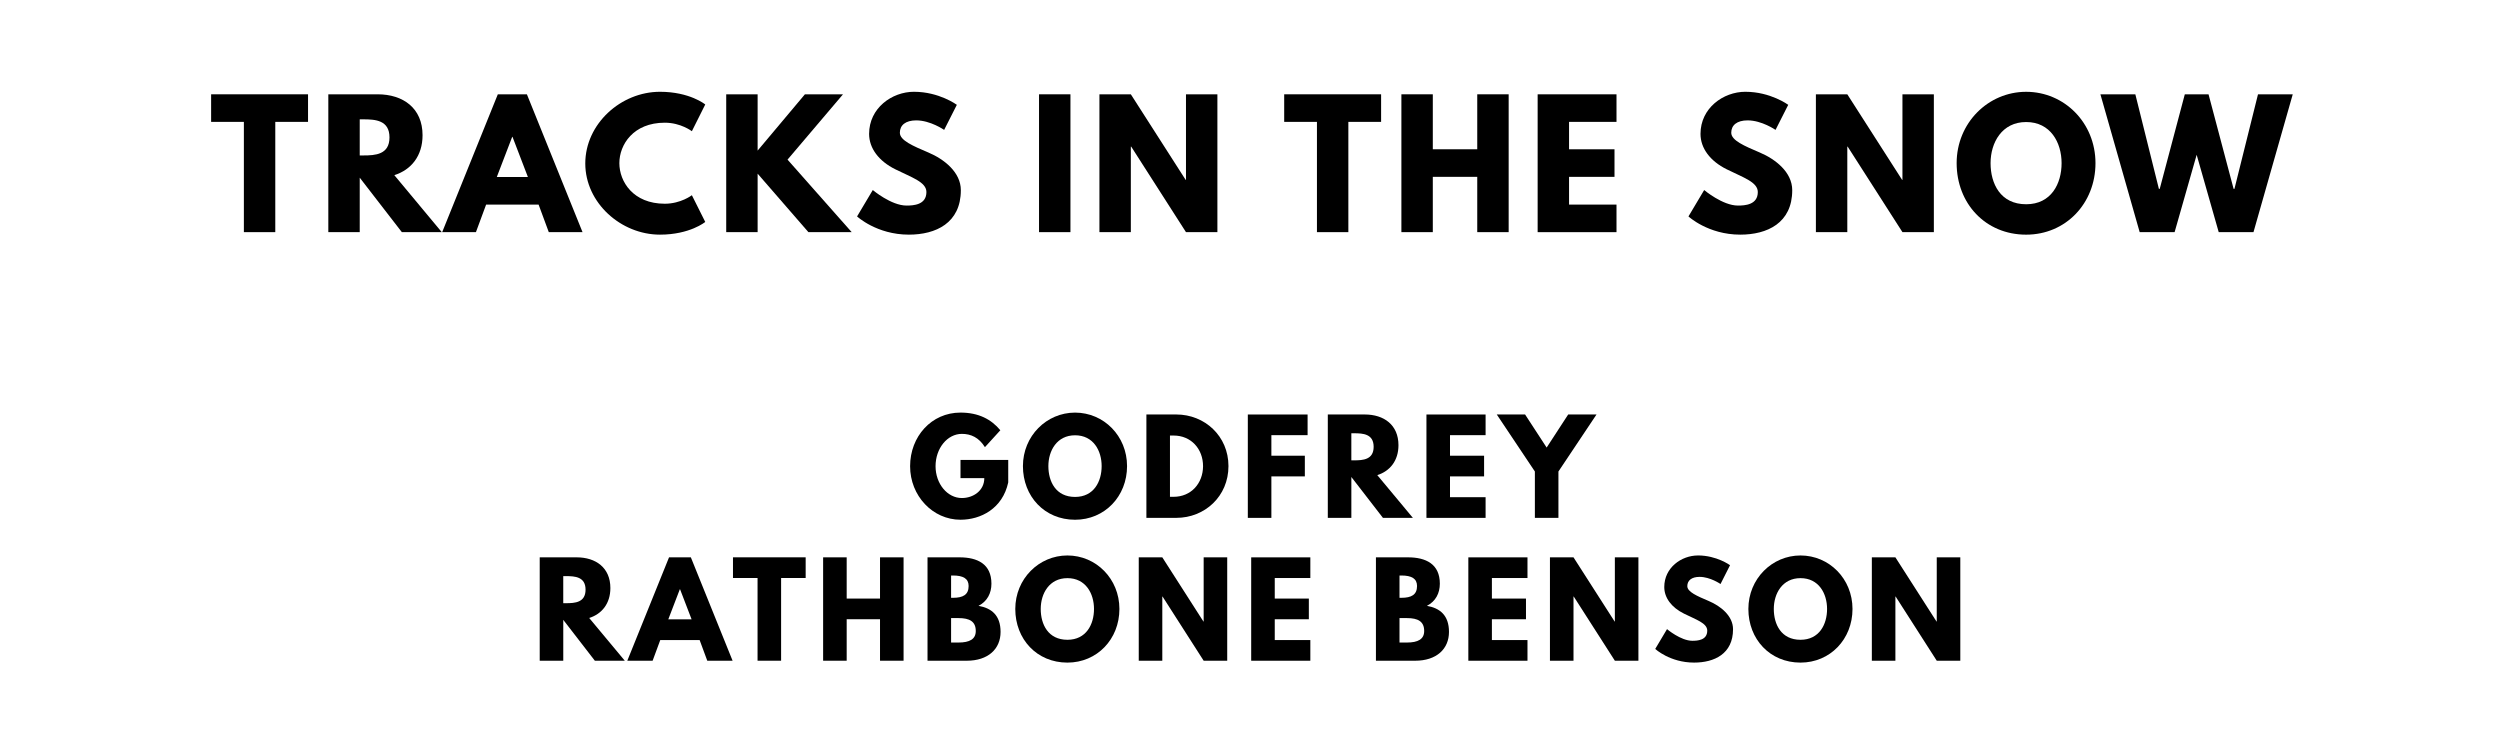
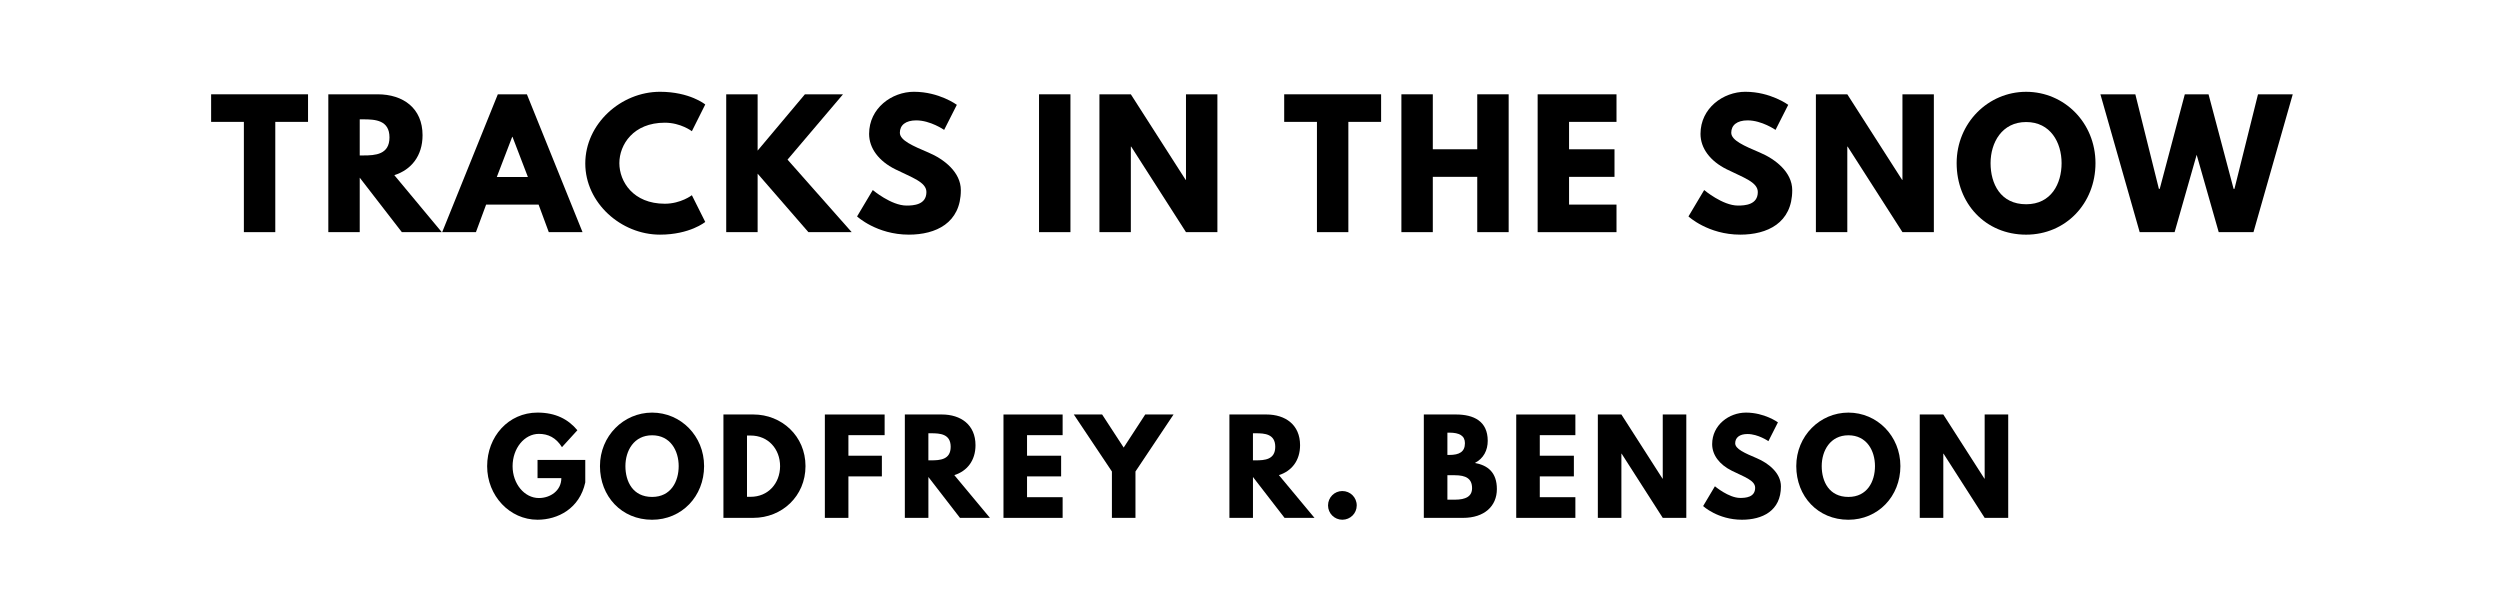
- <svg xmlns="http://www.w3.org/2000/svg" version="1.1" viewBox="0 0 1400 420">
+ <svg xmlns="http://www.w3.org/2000/svg" version="1.1" viewBox="0 0 1400 340">
  <g aria-label="TRACKS IN THE SNOW">
    <path d="M118.23,68.25l0.00-15.44l54.27,0.00l0.00,15.44l-18.34,0.00l0.00,61.75l-17.59,0.00l0.00-61.75l-18.34,0.00z" />
    <path d="M183.86,52.81l27.60,0.00c14.32,0.00,25.17,7.77,25.17,22.92c0.00,11.60-6.36,19.37-15.81,22.36l26.57,31.91l-22.36,0.00l-23.58-30.50l0.00,30.50l-17.59,0.00l0.00-77.19z  M201.45,87.05l2.06,0.00c6.64,0.00,14.60-0.47,14.60-10.11s-7.95-10.11-14.60-10.11l-2.06,0.00l0.00,20.21z" />
    <path d="M295.06,52.81l31.16,77.19l-18.90,0.00l-5.71-15.44l-29.38,0.00l-5.71,15.44l-18.90,0.00l31.16-77.19l16.28,0.00z  M295.62,99.12l-8.61-22.46l-0.19,0.00l-8.61,22.46l17.40,0.00z" />
    <path d="M372.29,114.09c8.98,0.00,15.16-4.77,15.16-4.77l7.49,14.97s-8.61,7.11-25.36,7.11c-21.80,0.00-41.82-17.78-41.82-39.86c0.00-22.18,19.93-40.14,41.82-40.14c16.75,0.00,25.36,7.11,25.36,7.11l-7.49,14.97s-6.18-4.77-15.16-4.77c-17.68,0.00-25.45,12.35-25.45,22.64c0.00,10.39,7.77,22.74,25.45,22.74z" />
    <path d="M476.94,130.00l-24.23,0.00l-28.44-32.75l0.00,32.75l-17.59,0.00l0.00-77.19l17.59,0.00l0.00,31.53l26.48-31.53l21.33,0.00l-31.06,36.58z" />
    <path d="M511.88,51.40c14.04,0.00,23.95,7.30,23.95,7.30l-7.11,14.04s-7.67-5.33-15.63-5.33c-5.99,0.00-9.17,2.71-9.17,6.92c0.00,4.30,7.30,7.39,16.09,11.13c8.61,3.65,18.06,10.95,18.06,21.05c0.00,18.43-14.04,24.89-29.10,24.89c-18.06,0.00-29.01-10.20-29.01-10.20l8.80-14.78s10.29,8.70,18.90,8.70c3.84,0.00,11.13-0.37,11.13-7.58c0.00-5.61-8.23-8.14-17.40-12.73c-9.26-4.58-14.69-11.79-14.69-19.84c0.00-14.41,12.73-23.58,25.17-23.58z" />
    <path d="M599.45,52.81l0.00,77.19l-17.59,0.00l0.00-77.19l17.59,0.00z" />
    <path d="M633.27,82.09l0.00,47.91l-17.59,0.00l0.00-77.19l17.59,0.00l30.69,47.91l0.19,0.00l0.00-47.91l17.59,0.00l0.00,77.19l-17.59,0.00l-30.69-47.91l-0.19,0.00z" />
    <path d="M719.15,68.25l0.00-15.44l54.27,0.00l0.00,15.44l-18.34,0.00l0.00,61.75l-17.59,0.00l0.00-61.75l-18.34,0.00z" />
    <path d="M802.37,99.03l0.00,30.97l-17.59,0.00l0.00-77.19l17.59,0.00l0.00,30.78l24.89,0.00l0.00-30.78l17.59,0.00l0.00,77.19l-17.59,0.00l0.00-30.97l-24.89,0.00z" />
    <path d="M905.24,52.81l0.00,15.44l-26.57,0.00l0.00,15.35l25.45,0.00l0.00,15.44l-25.45,0.00l0.00,15.53l26.57,0.00l0.00,15.44l-44.16,0.00l0.00-77.19l44.16,0.00z" />
    <path d="M977.46,51.40c14.04,0.00,23.95,7.30,23.95,7.30l-7.11,14.04s-7.67-5.33-15.63-5.33c-5.99,0.00-9.17,2.71-9.17,6.92c0.00,4.30,7.30,7.39,16.09,11.13c8.61,3.65,18.06,10.95,18.06,21.05c0.00,18.43-14.04,24.89-29.10,24.89c-18.06,0.00-29.01-10.20-29.01-10.20l8.80-14.78s10.29,8.70,18.90,8.70c3.84,0.00,11.13-0.37,11.13-7.58c0.00-5.61-8.23-8.14-17.40-12.73c-9.26-4.58-14.69-11.79-14.69-19.84c0.00-14.41,12.73-23.58,25.17-23.58z" />
    <path d="M1034.49,82.09l0.00,47.91l-17.59,0.00l0.00-77.19l17.59,0.00l30.69,47.91l0.19,0.00l0.00-47.91l17.59,0.00l0.00,77.19l-17.59,0.00l-30.69-47.91l-0.19,0.00z" />
    <path d="M1095.72,91.36c0.00-22.55,17.68-39.95,38.92-39.95c21.43,0.00,38.83,17.40,38.83,39.95s-16.65,40.05-38.83,40.05c-22.83,0.00-38.92-17.50-38.92-40.05z  M1114.72,91.36c0.00,11.51,5.52,23.02,19.93,23.02c14.04,0.00,19.84-11.51,19.84-23.02s-6.18-23.02-19.84-23.02c-13.57,0.00-19.93,11.51-19.93,23.02z" />
    <path d="M1242.48,130.00l-12.35-43.32l-12.35,43.32l-19.56,0.00l-21.99-77.19l19.56,0.00l13.19,52.96l0.47,0.00l14.04-52.96l13.29,0.00l14.04,52.96l0.47,0.00l13.19-52.96l19.46,0.00l-21.99,77.19l-19.46,0.00z" />
  </g>
-   <g aria-label="GODFREY">
-     <path d="M564.61,257.58l0.00,12.56c-3.16,14.67-15.37,20.91-26.74,20.91c-15.58,0.00-28.21-13.40-28.21-29.96c0.00-16.63,11.93-30.04,28.21-30.04c10.18,0.00,17.26,3.79,22.32,9.89l-8.63,9.47c-3.37-5.40-7.79-7.44-12.91-7.44c-8.14,0.00-14.74,8.07-14.74,18.11c0.00,9.82,6.60,17.82,14.74,17.82c6.32,0.00,12.56-4.07,12.56-11.16l-13.33,0.00l0.00-10.18l26.74,0.00z" />
-     <path d="M572.84,261.02c0.00-16.91,13.26-29.96,29.19-29.96c16.07,0.00,29.12,13.05,29.12,29.96s-12.49,30.04-29.12,30.04c-17.12,0.00-29.19-13.12-29.19-30.04z  M587.09,261.02c0.00,8.63,4.14,17.26,14.95,17.26c10.53,0.00,14.88-8.63,14.88-17.26s-4.63-17.26-14.88-17.26c-10.18,0.00-14.95,8.63-14.95,17.26z" />
-     <path d="M641.98,232.11l16.77,0.00c15.86,0.00,29.19,12.07,29.19,28.91c0.00,16.91-13.26,28.98-29.19,28.98l-16.77,0.00l0.00-57.89z  M655.18,278.21l2.04,0.00c9.75,0.00,16.42-7.44,16.49-17.12c0.00-9.68-6.67-17.19-16.49-17.19l-2.04,0.00l0.00,34.32z" />
-     <path d="M732.25,232.11l0.00,11.58l-20.28,0.00l0.00,11.51l18.74,0.00l0.00,11.58l-18.74,0.00l0.00,23.23l-13.19,0.00l0.00-57.89l33.47,0.00z" />
-     <path d="M743.56,232.11l20.70,0.00c10.74,0.00,18.88,5.82,18.88,17.19c0.00,8.70-4.77,14.53-11.86,16.77l19.93,23.93l-16.77,0.00l-17.68-22.88l0.00,22.88l-13.19,0.00l0.00-57.89z  M756.75,257.79l1.54,0.00c4.98,0.00,10.95-0.35,10.95-7.58s-5.96-7.58-10.95-7.58l-1.54,0.00l0.00,15.16z" />
-     <path d="M831.93,232.11l0.00,11.58l-19.93,0.00l0.00,11.51l19.09,0.00l0.00,11.58l-19.09,0.00l0.00,11.65l19.93,0.00l0.00,11.58l-33.12,0.00l0.00-57.89l33.12,0.00z" />
-     <path d="M838.19,232.11l15.86,0.00l12.07,18.53l12.07-18.53l15.86,0.00l-21.33,31.93l0.00,25.96l-13.19,0.00l0.00-25.96z" />
-   </g>
-   <g aria-label="RATHBONE BENSON">
-     <path d="M302.23,312.11l20.70,0.00c10.74,0.00,18.88,5.82,18.88,17.19c0.00,8.70-4.77,14.53-11.86,16.77l19.93,23.93l-16.77,0.00l-17.68-22.88l0.00,22.88l-13.19,0.00l0.00-57.89z  M315.42,337.79l1.54,0.00c4.98,0.00,10.95-0.35,10.95-7.58s-5.96-7.58-10.95-7.58l-1.54,0.00l0.00,15.16z" />
-     <path d="M386.88,312.11l23.37,57.89l-14.18,0.00l-4.28-11.58l-22.04,0.00l-4.28,11.58l-14.18,0.00l23.37-57.89l12.21,0.00z  M387.30,346.84l-6.46-16.84l-0.14,0.00l-6.46,16.84l13.05,0.00z" />
-     <path d="M410.47,323.68l0.00-11.58l40.70,0.00l0.00,11.58l-13.75,0.00l0.00,46.32l-13.19,0.00l0.00-46.32l-13.75,0.00z" />
-     <path d="M474.14,346.77l0.00,23.23l-13.19,0.00l0.00-57.89l13.19,0.00l0.00,23.09l18.67,0.00l0.00-23.09l13.19,0.00l0.00,57.89l-13.19,0.00l0.00-23.23l-18.67,0.00z" />
-     <path d="M519.42,312.11l17.96,0.00c9.96,0.00,17.82,3.72,17.82,14.74c0.00,5.33-2.32,9.89-7.23,12.42c7.23,1.26,12.35,5.26,12.35,14.60c0.00,9.54-6.95,16.14-18.95,16.14l-21.96,0.00l0.00-57.89z  M532.61,334.77l1.05,0.00c5.68,0.00,8.77-1.75,8.77-6.60c0.00-4.14-3.02-5.89-8.77-5.89l-1.05,0.00l0.00,12.49z  M532.61,359.82l4.14,0.00c6.25,0.00,9.68-1.89,9.68-6.46c0.00-5.33-3.44-7.23-9.68-7.23l-4.14,0.00l0.00,13.68z" />
-     <path d="M568.56,341.02c0.00-16.91,13.26-29.96,29.19-29.96c16.07,0.00,29.12,13.05,29.12,29.96s-12.49,30.04-29.12,30.04c-17.12,0.00-29.19-13.12-29.19-30.04z  M582.81,341.02c0.00,8.63,4.14,17.26,14.95,17.26c10.53,0.00,14.88-8.63,14.88-17.26s-4.63-17.26-14.88-17.26c-10.18,0.00-14.95,8.63-14.95,17.26z" />
-     <path d="M650.89,334.07l0.00,35.93l-13.19,0.00l0.00-57.89l13.19,0.00l23.02,35.93l0.14,0.00l0.00-35.93l13.19,0.00l0.00,57.89l-13.19,0.00l-23.02-35.93l-0.14,0.00z" />
-     <path d="M733.79,312.11l0.00,11.58l-19.93,0.00l0.00,11.51l19.09,0.00l0.00,11.58l-19.09,0.00l0.00,11.65l19.93,0.00l0.00,11.58l-33.12,0.00l0.00-57.89l33.12,0.00z" />
-     <path d="M770.53,312.11l17.96,0.00c9.96,0.00,17.82,3.72,17.82,14.74c0.00,5.33-2.32,9.89-7.23,12.42c7.23,1.26,12.35,5.26,12.35,14.60c0.00,9.54-6.95,16.14-18.95,16.14l-21.96,0.00l0.00-57.89z  M783.72,334.77l1.05,0.00c5.68,0.00,8.77-1.75,8.77-6.60c0.00-4.14-3.02-5.89-8.77-5.89l-1.05,0.00l0.00,12.49z  M783.72,359.82l4.14,0.00c6.25,0.00,9.68-1.89,9.68-6.46c0.00-5.33-3.44-7.23-9.68-7.23l-4.14,0.00l0.00,13.68z" />
-     <path d="M855.39,312.11l0.00,11.58l-19.93,0.00l0.00,11.51l19.09,0.00l0.00,11.58l-19.09,0.00l0.00,11.65l19.93,0.00l0.00,11.58l-33.12,0.00l0.00-57.89l33.12,0.00z" />
-     <path d="M881.16,334.07l0.00,35.93l-13.19,0.00l0.00-57.89l13.19,0.00l23.02,35.93l0.14,0.00l0.00-35.93l13.19,0.00l0.00,57.89l-13.19,0.00l-23.02-35.93l-0.14,0.00z" />
-     <path d="M950.86,311.05c10.53,0.00,17.96,5.47,17.96,5.47l-5.33,10.53s-5.75-4.00-11.72-4.00c-4.49,0.00-6.88,2.04-6.88,5.19c0.00,3.23,5.47,5.54,12.07,8.35c6.46,2.74,13.54,8.21,13.54,15.79c0.00,13.82-10.53,18.67-21.82,18.67c-13.54,0.00-21.75-7.65-21.75-7.65l6.60-11.09s7.72,6.53,14.18,6.53c2.88,0.00,8.35-0.28,8.35-5.68c0.00-4.21-6.18-6.11-13.05-9.54c-6.95-3.44-11.02-8.84-11.02-14.88c0.00-10.81,9.54-17.68,18.88-17.68z" />
-     <path d="M979.09,341.02c0.00-16.91,13.26-29.96,29.19-29.96c16.07,0.00,29.12,13.05,29.12,29.96s-12.49,30.04-29.12,30.04c-17.12,0.00-29.19-13.12-29.19-30.04z  M993.33,341.02c0.00,8.63,4.14,17.26,14.95,17.26c10.53,0.00,14.88-8.63,14.88-17.26s-4.63-17.26-14.88-17.26c-10.18,0.00-14.95,8.63-14.95,17.26z" />
-     <path d="M1061.42,334.07l0.00,35.93l-13.19,0.00l0.00-57.89l13.19,0.00l23.02,35.93l0.14,0.00l0.00-35.93l13.19,0.00l0.00,57.89l-13.19,0.00l-23.02-35.93l-0.14,0.00z" />
+   <g aria-label="GODFREY R. BENSON">
+     <path d="M327.75,257.58l0.00,12.56c-3.16,14.67-15.37,20.91-26.74,20.91c-15.58,0.00-28.21-13.40-28.21-29.96c0.00-16.63,11.93-30.04,28.21-30.04c10.18,0.00,17.26,3.79,22.32,9.89l-8.63,9.47c-3.37-5.40-7.79-7.44-12.91-7.44c-8.14,0.00-14.74,8.07-14.74,18.11c0.00,9.82,6.60,17.82,14.74,17.82c6.32,0.00,12.56-4.07,12.56-11.16l-13.33,0.00l0.00-10.18l26.74,0.00z" />
+     <path d="M335.98,261.02c0.00-16.91,13.26-29.96,29.19-29.96c16.07,0.00,29.12,13.05,29.12,29.96s-12.49,30.04-29.12,30.04c-17.12,0.00-29.19-13.12-29.19-30.04z  M350.23,261.02c0.00,8.63,4.14,17.26,14.95,17.26c10.53,0.00,14.88-8.63,14.88-17.26s-4.63-17.26-14.88-17.26c-10.18,0.00-14.95,8.63-14.95,17.26z" />
+     <path d="M405.12,232.11l16.77,0.00c15.86,0.00,29.19,12.07,29.19,28.91c0.00,16.91-13.26,28.98-29.19,28.98l-16.77,0.00l0.00-57.89z  M418.32,278.21l2.04,0.00c9.75,0.00,16.42-7.44,16.49-17.12c0.00-9.68-6.67-17.19-16.49-17.19l-2.04,0.00l0.00,34.32z" />
+     <path d="M495.39,232.11l0.00,11.58l-20.28,0.00l0.00,11.51l18.74,0.00l0.00,11.58l-18.74,0.00l0.00,23.23l-13.19,0.00l0.00-57.89l33.47,0.00z" />
+     <path d="M506.70,232.11l20.70,0.00c10.74,0.00,18.88,5.82,18.88,17.19c0.00,8.70-4.77,14.53-11.86,16.77l19.93,23.93l-16.77,0.00l-17.68-22.88l0.00,22.88l-13.19,0.00l0.00-57.89z  M519.89,257.79l1.54,0.00c4.98,0.00,10.95-0.35,10.95-7.58s-5.96-7.58-10.95-7.58l-1.54,0.00l0.00,15.16z" />
+     <path d="M595.07,232.11l0.00,11.58l-19.93,0.00l0.00,11.51l19.09,0.00l0.00,11.58l-19.09,0.00l0.00,11.65l19.93,0.00l0.00,11.58l-33.12,0.00l0.00-57.89l33.12,0.00z" />
+     <path d="M601.33,232.11l15.86,0.00l12.07,18.53l12.07-18.53l15.86,0.00l-21.33,31.93l0.00,25.96l-13.19,0.00l0.00-25.96z" />
+     <path d="M688.46,232.11l20.70,0.00c10.74,0.00,18.88,5.82,18.88,17.19c0.00,8.70-4.77,14.53-11.86,16.77l19.93,23.93l-16.77,0.00l-17.68-22.88l0.00,22.88l-13.19,0.00l0.00-57.89z  M701.65,257.79l1.54,0.00c4.98,0.00,10.95-0.35,10.95-7.58s-5.96-7.58-10.95-7.58l-1.54,0.00l0.00,15.16z" />
+     <path d="M751.70,274.98c4.49,0.00,8.07,3.58,8.07,8.07c0.00,4.42-3.58,8.00-8.07,8.00c-4.42,0.00-8.00-3.58-8.00-8.00c0.00-4.49,3.58-8.07,8.00-8.07z" />
+     <path d="M797.35,232.11l17.96,0.00c9.96,0.00,17.82,3.72,17.82,14.74c0.00,5.33-2.32,9.89-7.23,12.42c7.23,1.26,12.35,5.26,12.35,14.60c0.00,9.54-6.95,16.14-18.95,16.14l-21.96,0.00l0.00-57.89z  M810.54,254.77l1.05,0.00c5.68,0.00,8.77-1.75,8.77-6.60c0.00-4.14-3.02-5.89-8.77-5.89l-1.05,0.00l0.00,12.49z  M810.54,279.82l4.14,0.00c6.25,0.00,9.68-1.89,9.68-6.46c0.00-5.33-3.44-7.23-9.68-7.23l-4.14,0.00l0.00,13.68z" />
+     <path d="M882.21,232.11l0.00,11.58l-19.93,0.00l0.00,11.51l19.09,0.00l0.00,11.58l-19.09,0.00l0.00,11.65l19.93,0.00l0.00,11.58l-33.12,0.00l0.00-57.89l33.12,0.00z" />
+     <path d="M907.98,254.07l0.00,35.93l-13.19,0.00l0.00-57.89l13.19,0.00l23.02,35.93l0.14,0.00l0.00-35.93l13.19,0.00l0.00,57.89l-13.19,0.00l-23.02-35.93l-0.14,0.00z" />
+     <path d="M977.68,231.05c10.53,0.00,17.96,5.47,17.96,5.47l-5.33,10.53s-5.75-4.00-11.72-4.00c-4.49,0.00-6.88,2.04-6.88,5.19c0.00,3.23,5.47,5.54,12.07,8.35c6.46,2.74,13.54,8.21,13.54,15.79c0.00,13.82-10.53,18.67-21.82,18.67c-13.54,0.00-21.75-7.65-21.75-7.65l6.60-11.09s7.72,6.53,14.18,6.53c2.88,0.00,8.35-0.28,8.35-5.68c0.00-4.21-6.18-6.11-13.05-9.54c-6.95-3.44-11.02-8.84-11.02-14.88c0.00-10.81,9.54-17.68,18.88-17.68z" />
+     <path d="M1005.91,261.02c0.00-16.91,13.26-29.96,29.19-29.96c16.07,0.00,29.12,13.05,29.12,29.96s-12.49,30.04-29.12,30.04c-17.12,0.00-29.19-13.12-29.19-30.04z  M1020.16,261.02c0.00,8.63,4.14,17.26,14.95,17.26c10.53,0.00,14.88-8.63,14.88-17.26s-4.63-17.26-14.88-17.26c-10.18,0.00-14.95,8.63-14.95,17.26z" />
+     <path d="M1088.25,254.07l0.00,35.93l-13.19,0.00l0.00-57.89l13.19,0.00l23.02,35.93l0.14,0.00l0.00-35.93l13.19,0.00l0.00,57.89l-13.19,0.00l-23.02-35.93l-0.14,0.00z" />
  </g>
</svg>
